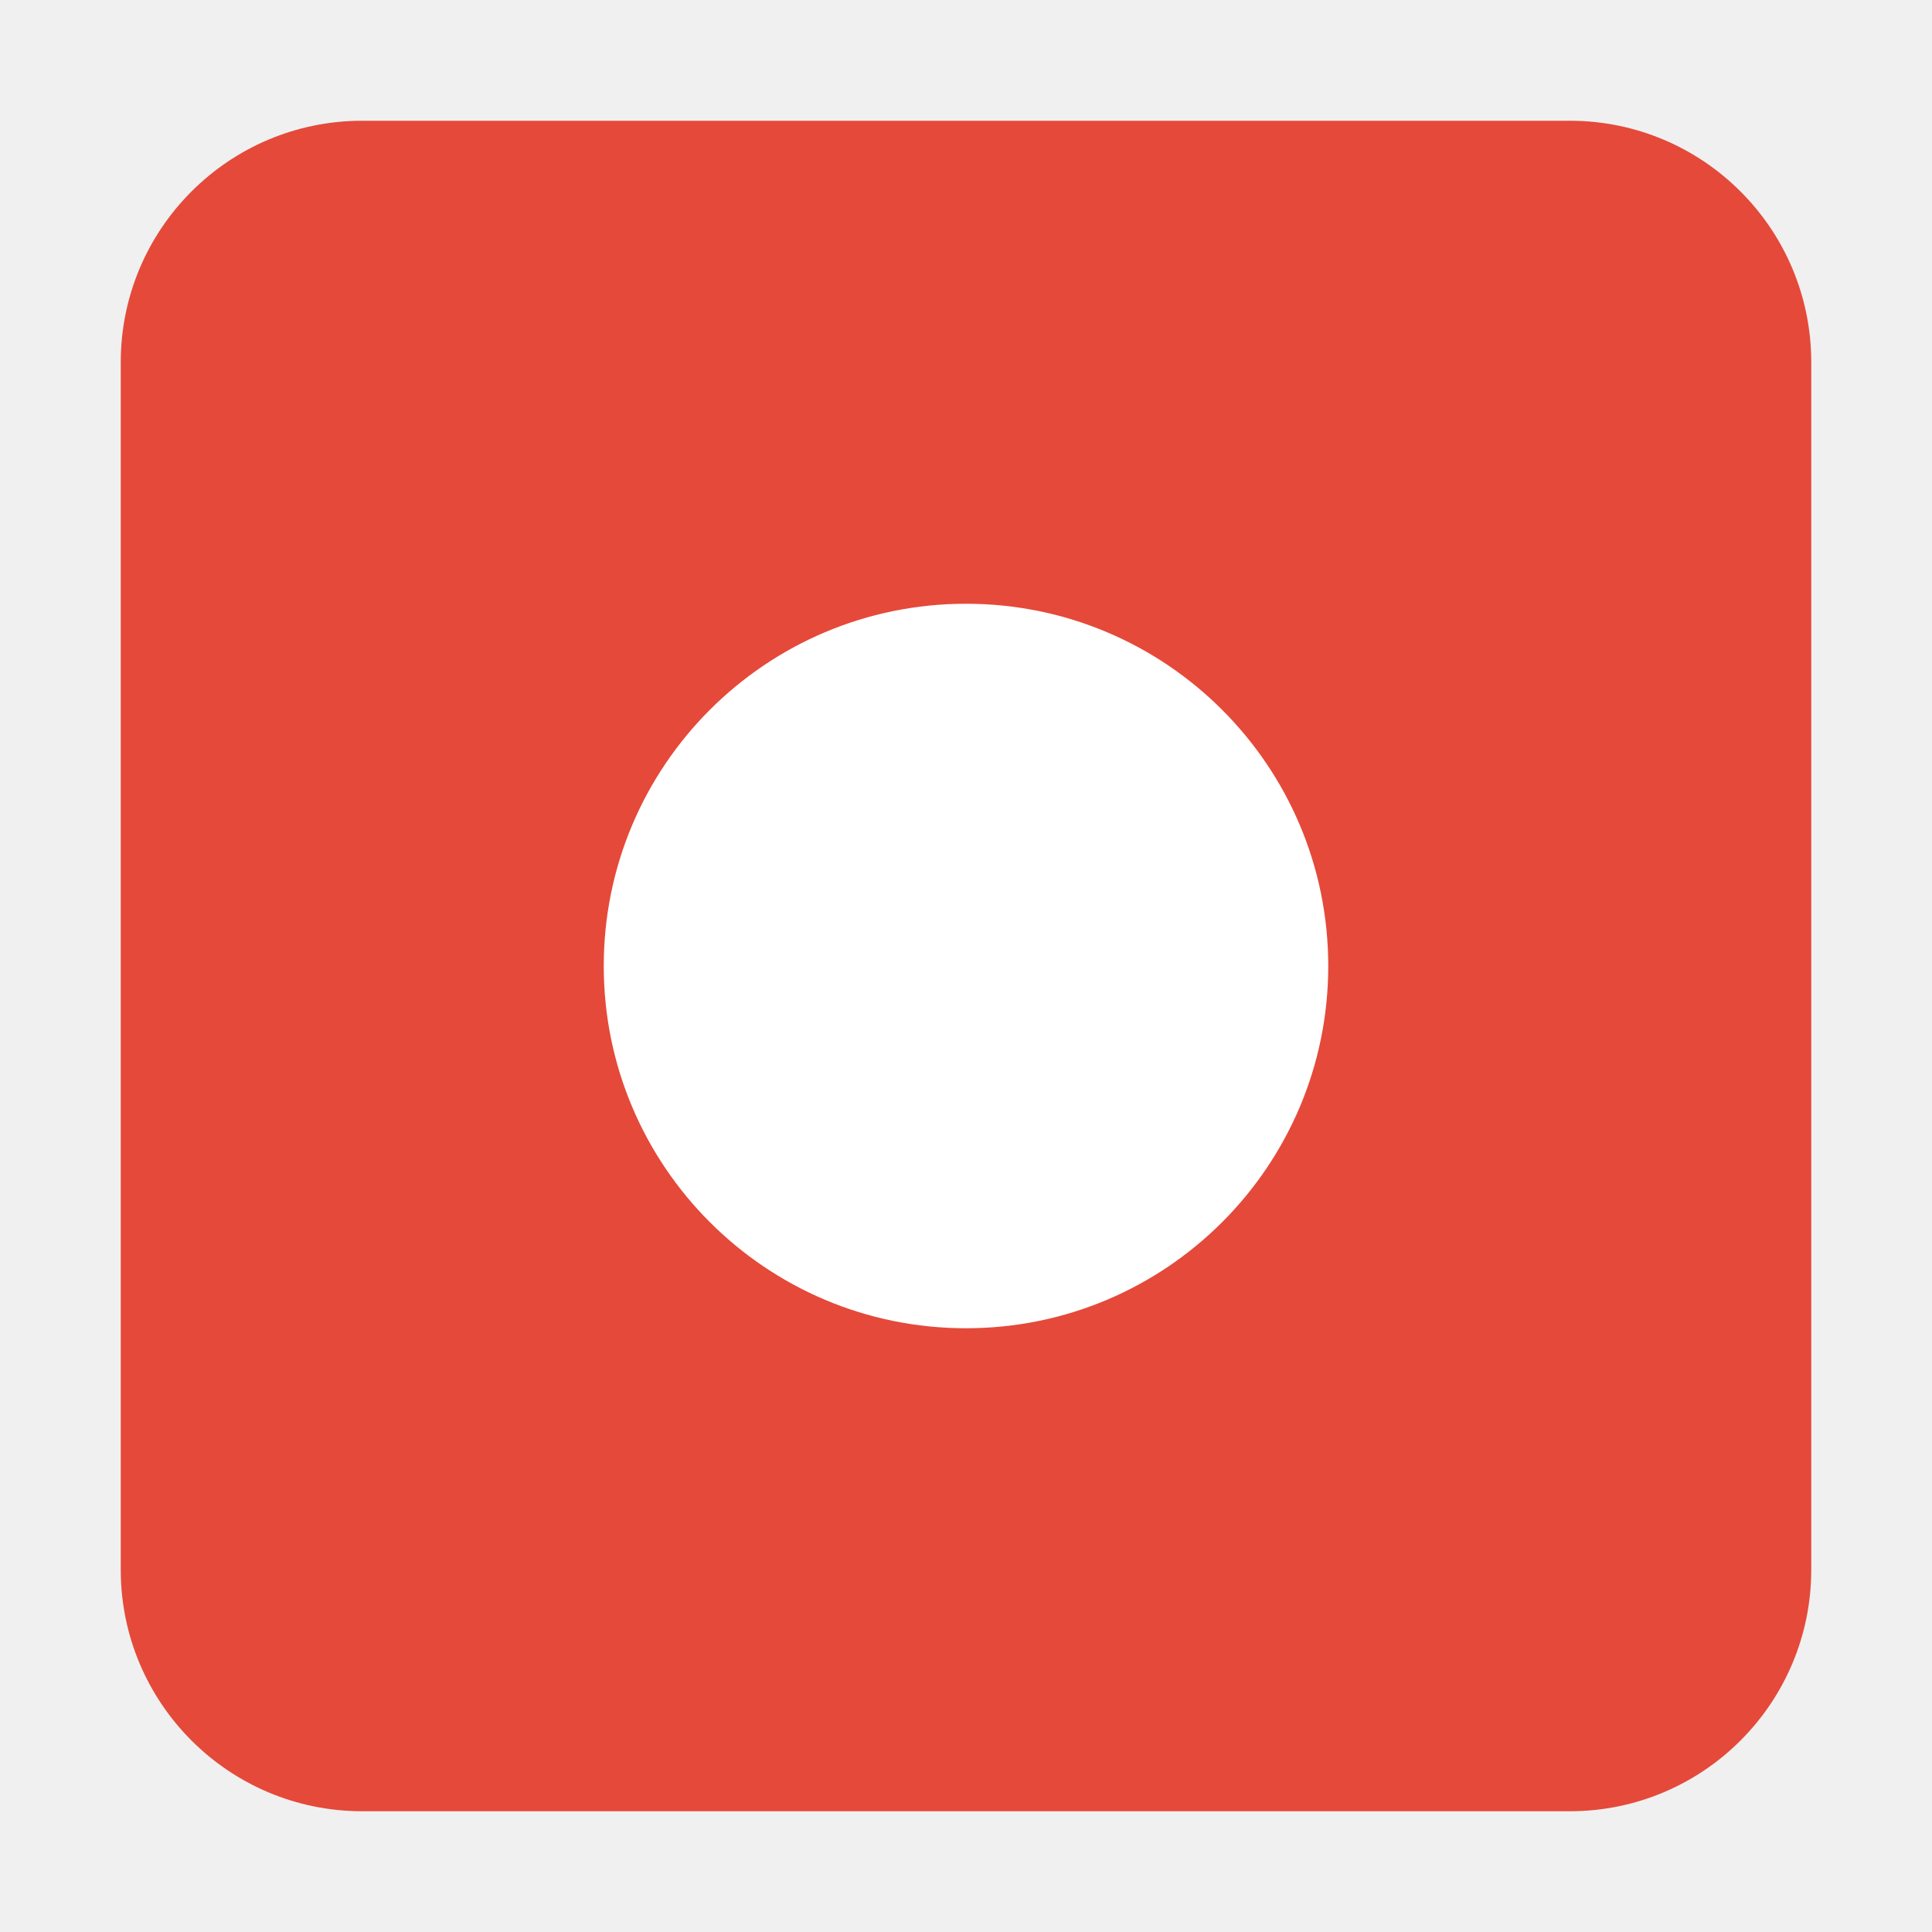
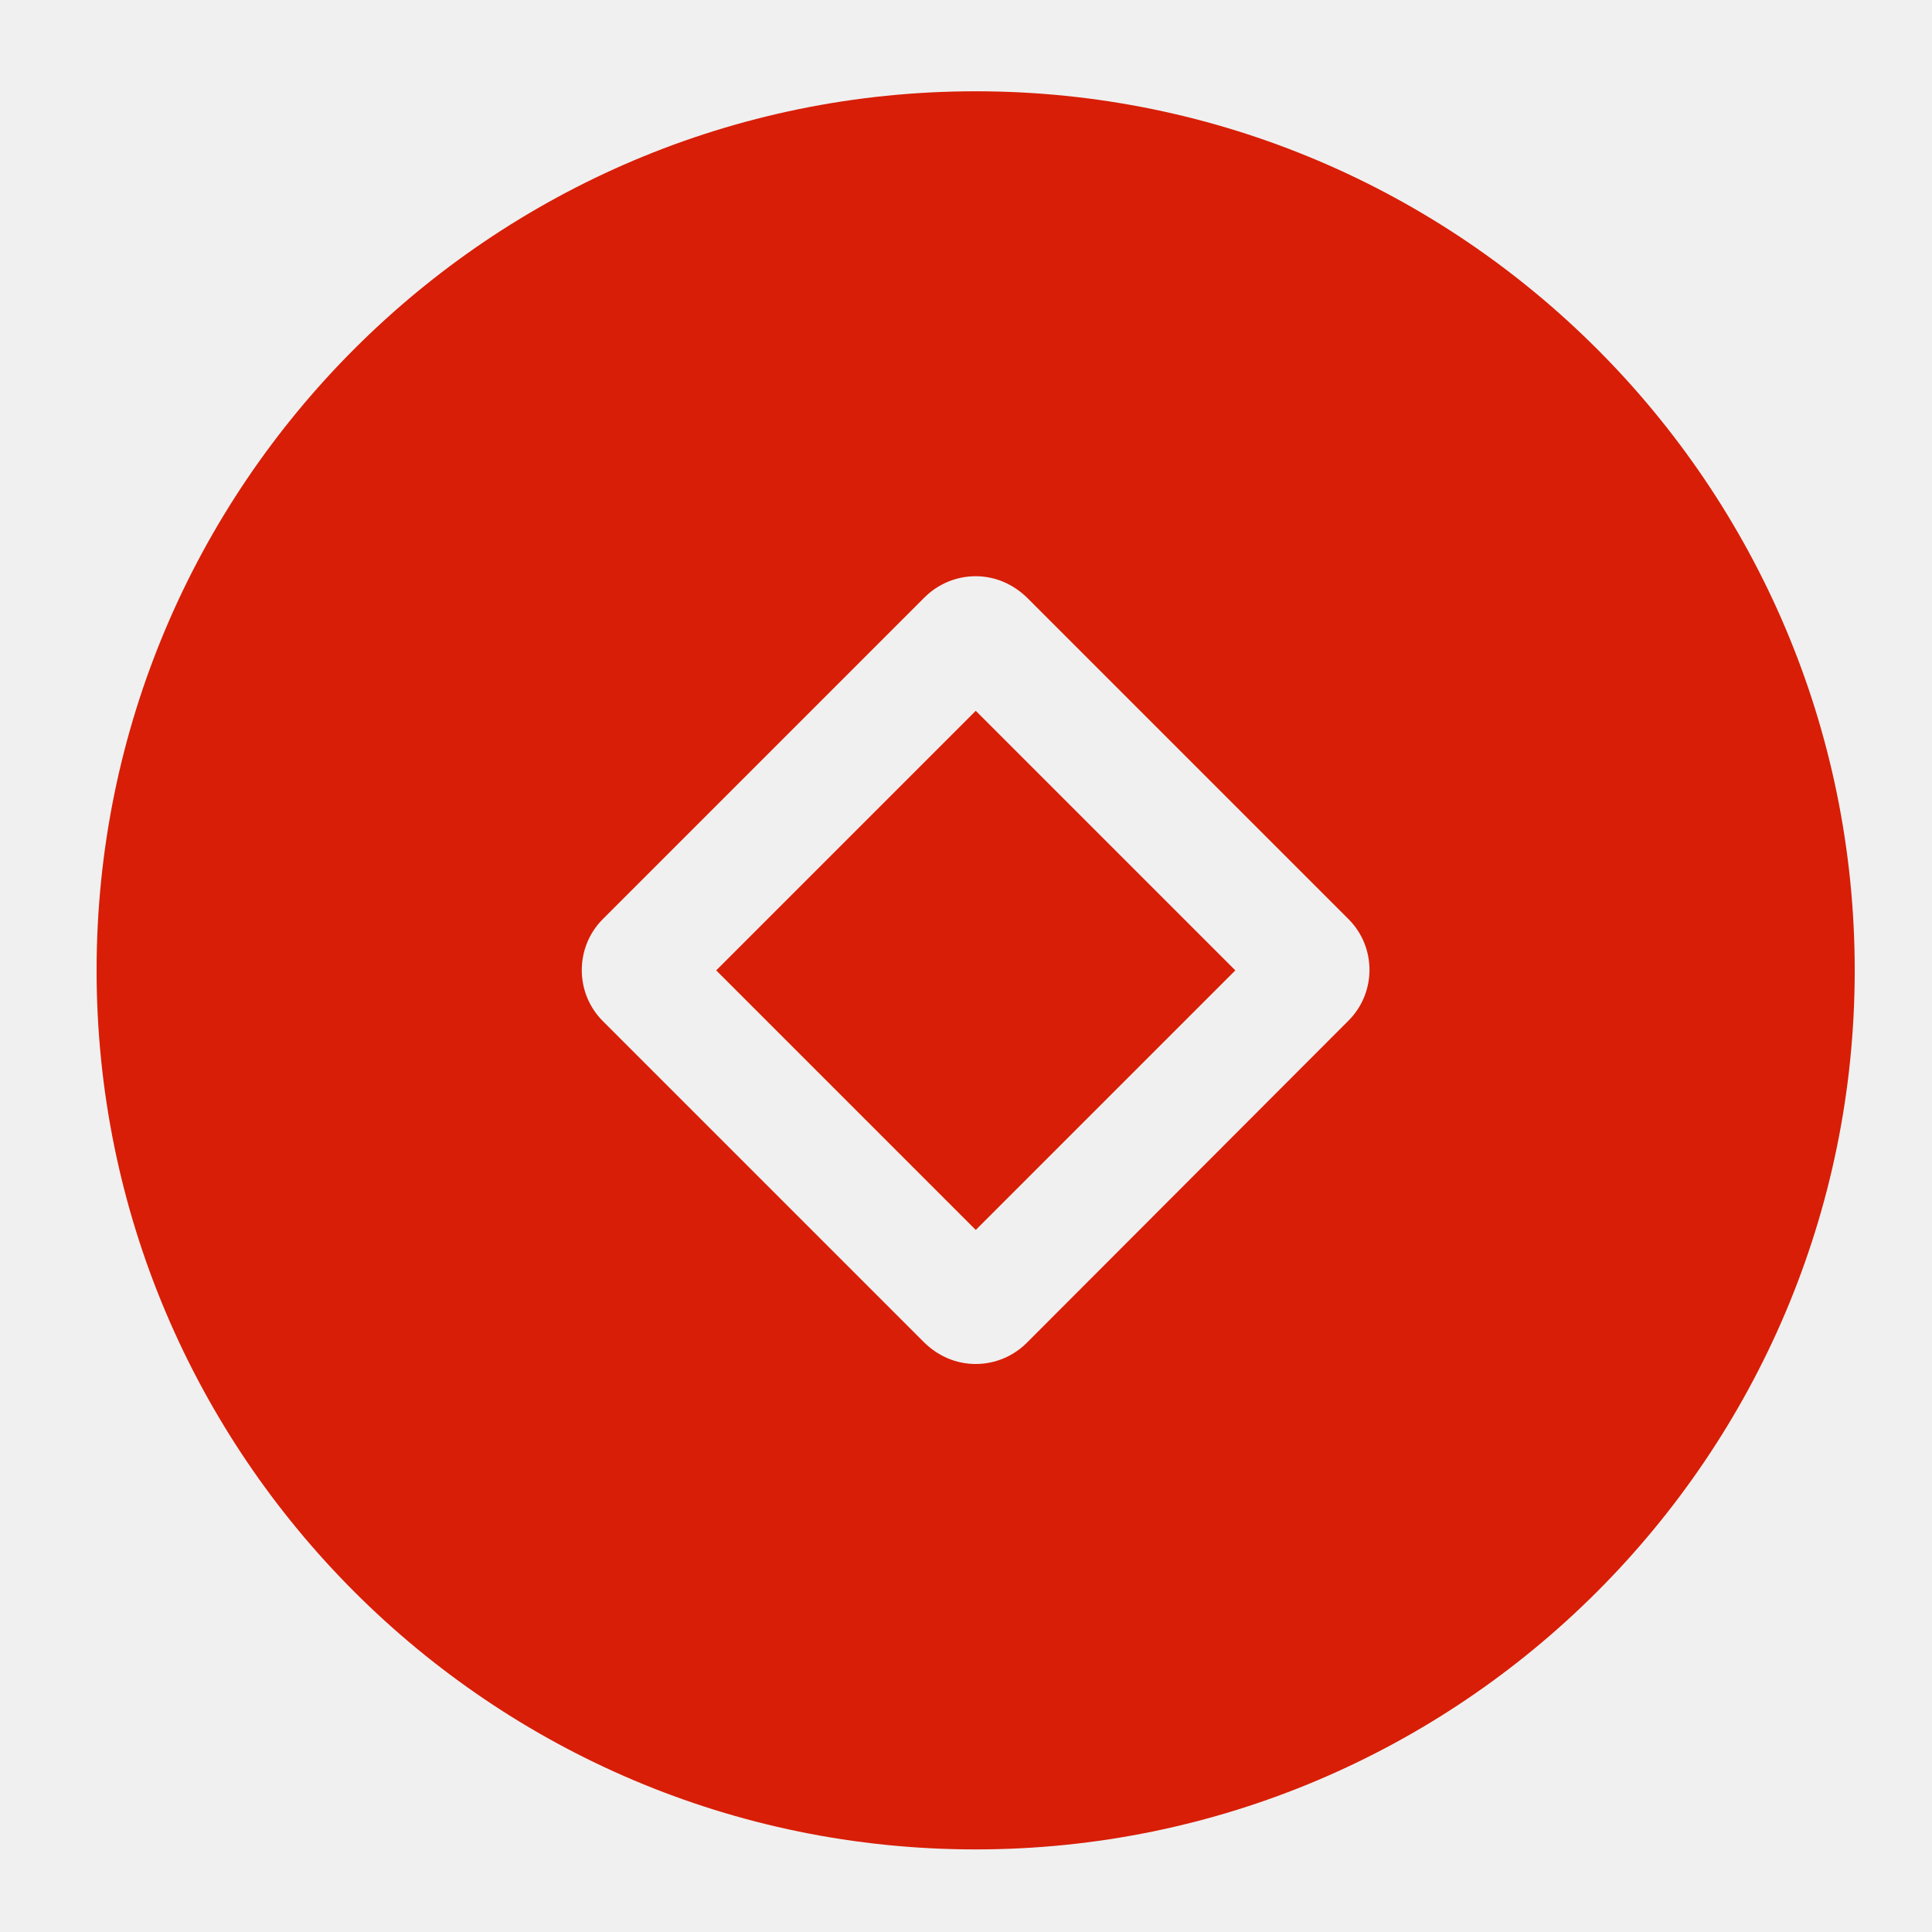
- <svg xmlns="http://www.w3.org/2000/svg" width="16px" height="16px" viewBox="0 0 16 16" version="1.1" xlinkHref="http://www.w3.org/1999/xlink">
-   <defs />
-   <g id="Page-1" stroke="none" stroke-width="1" fill="none" fill-rule="evenodd">
-     <g id="bug">
-       <g id="Bug" transform="translate(1, 1)">
-         <rect id="Rectangle-36" fill="#E5493A" x="0" y="0" width="14" height="14" rx="2" />
-         <path d="M10,7 C10,8.657 8.657,10 7,10 C5.343,10 4,8.657 4,7 C4,5.343 5.343,4 7,4 C8.657,4 10,5.343 10,7" id="Fill-2" fill="#FFFFFF" />
-       </g>
-     </g>
-   </g>
+ <svg xmlns="http://www.w3.org/2000/svg" t="1679649247029" class="icon" viewBox="0 0 1024 1024" version="1.1" p-id="1067" width="16" height="16">
+   <path d="M379.597 514.317l137.572-137.574 137.574 137.574-137.574 137.574z" fill="#d81e06" p-id="1068" />
+   <path d="M517.12 48.384c-257.024 0-465.92 208.896-465.92 465.92s208.896 465.92 465.92 465.92 465.92-208.896 465.92-465.92-208.896-465.92-465.92-465.92z m197.376 492.8L544.256 711.68c-7.168 7.168-16.896 11.264-27.136 11.264s-19.712-4.096-27.136-11.264l-170.496-170.496c-14.848-14.848-14.848-39.168 0-54.016l170.496-170.496c7.168-7.168 16.896-11.264 27.136-11.264s19.712 4.096 27.136 11.264l170.496 170.496c14.848 14.848 14.848 39.168-0.256 54.016z" fill="#d81e06" p-id="1069" />
</svg>
